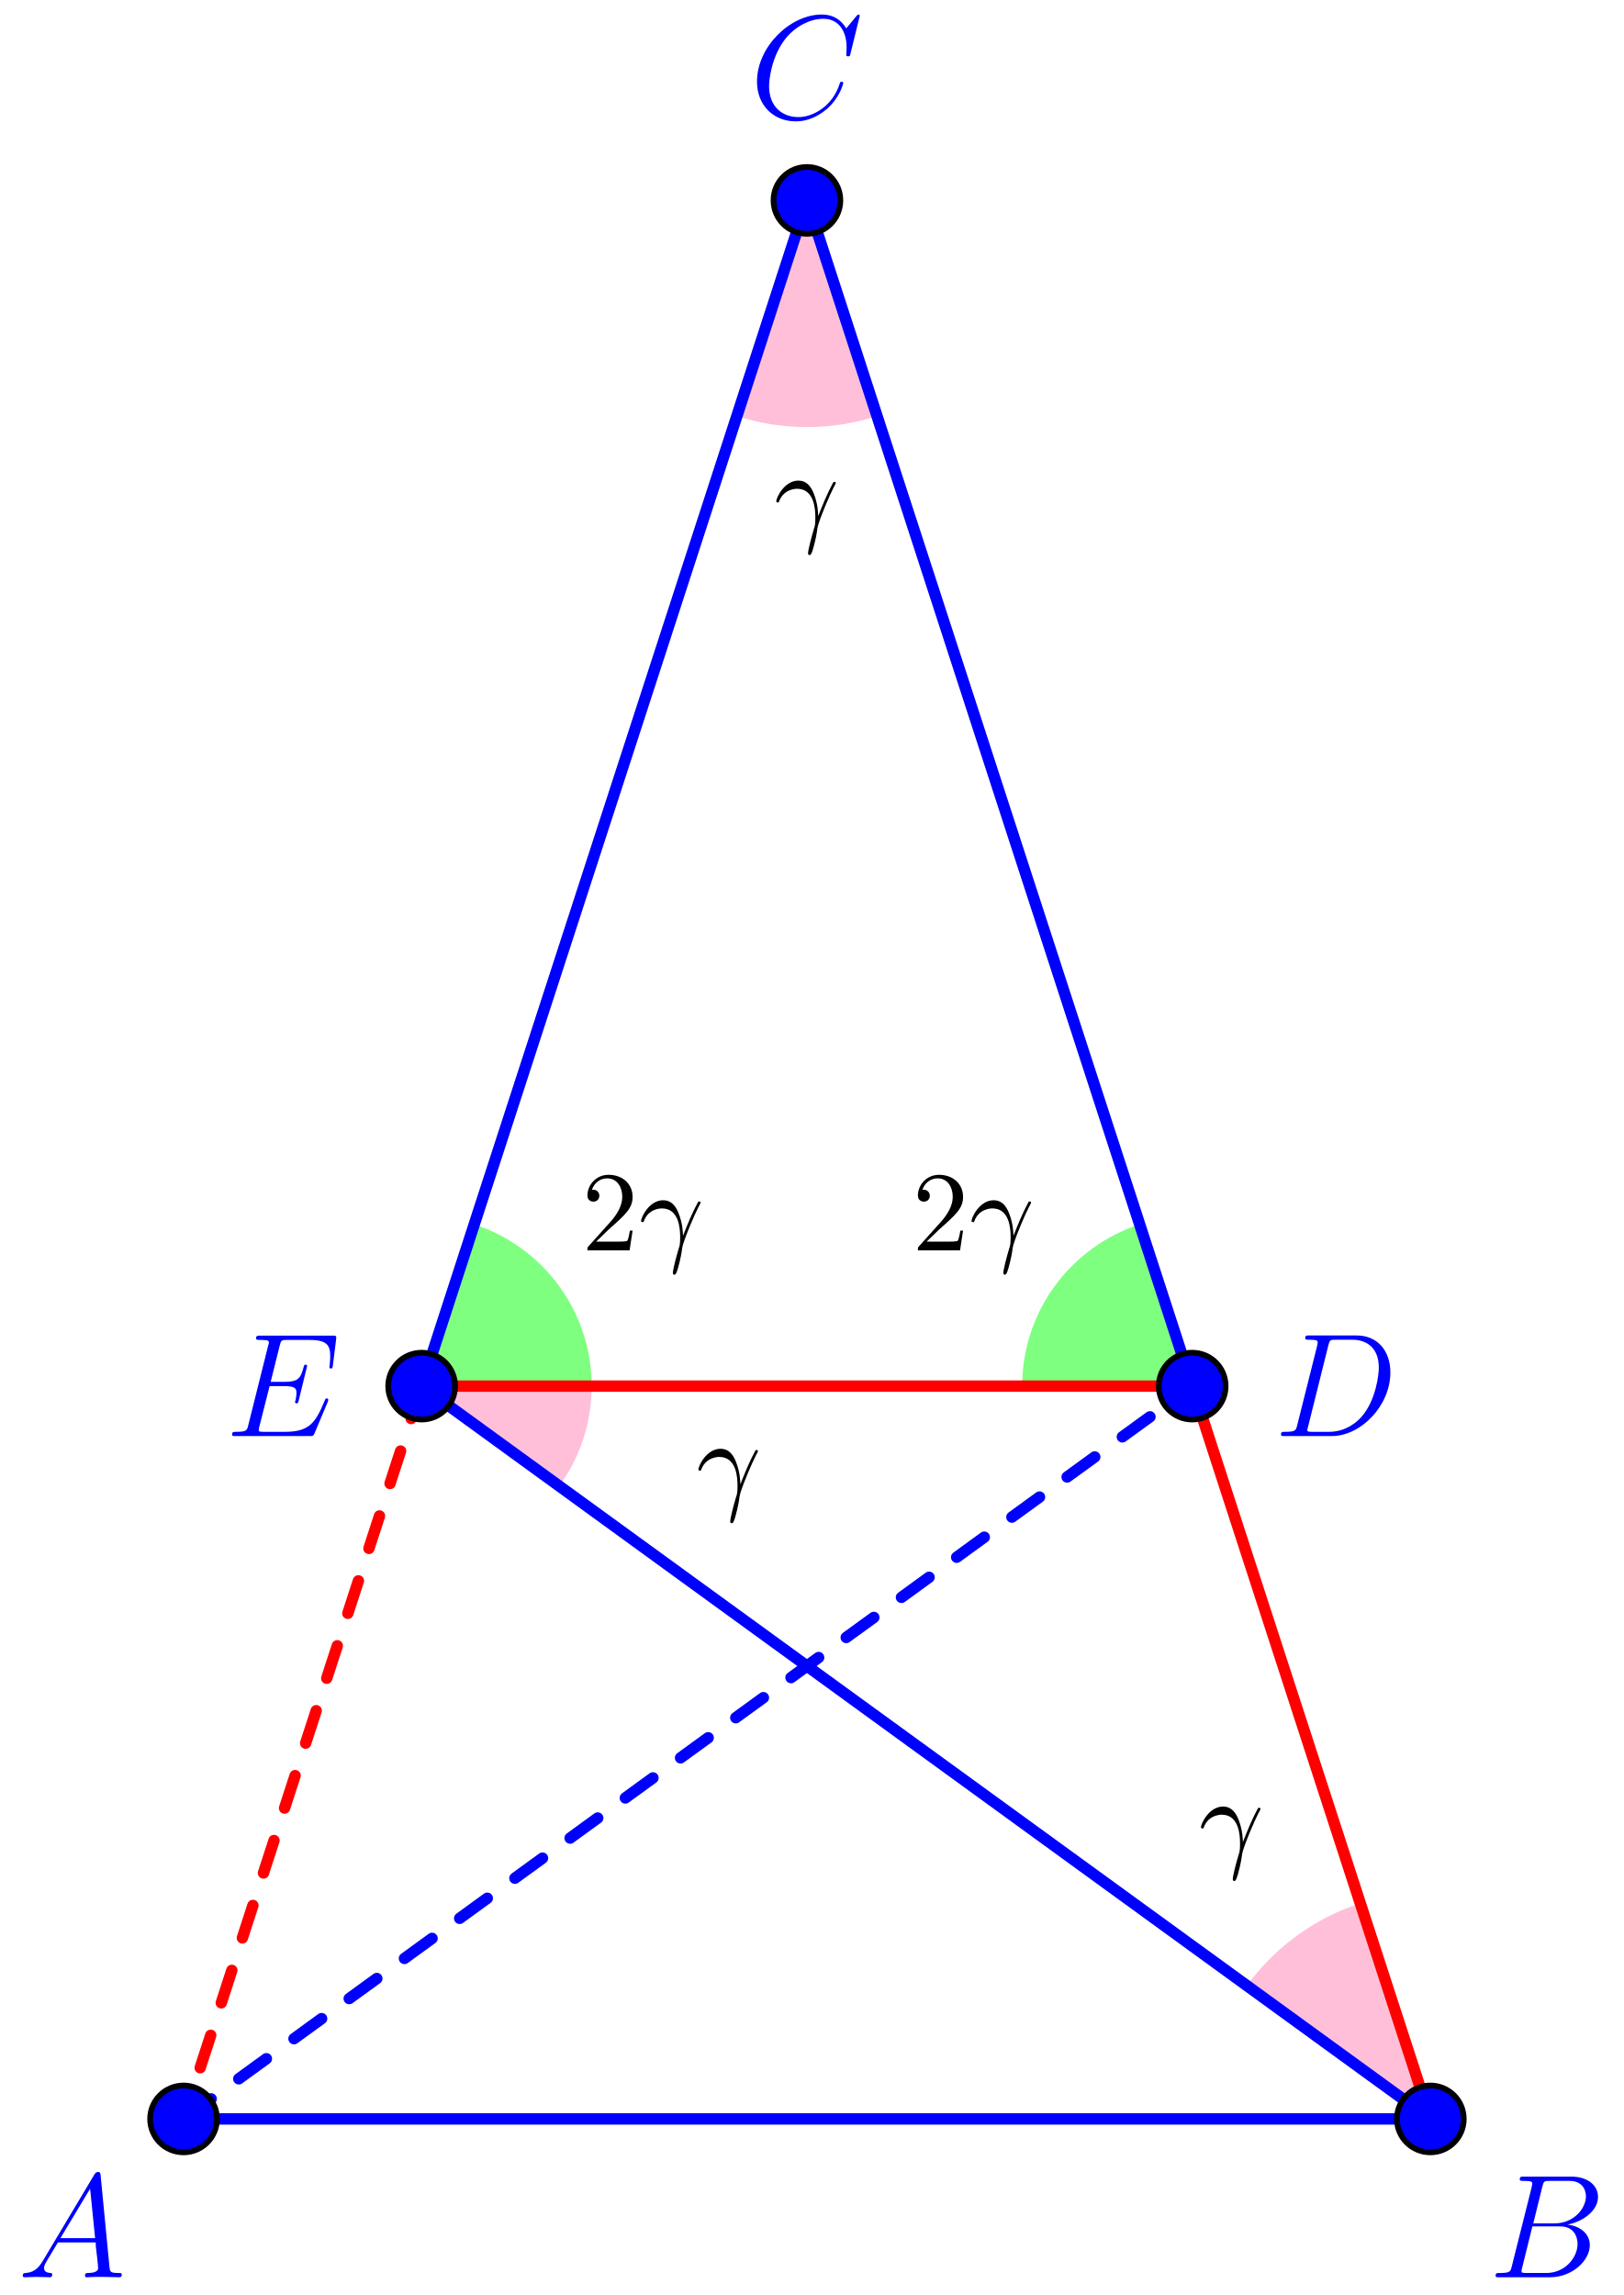
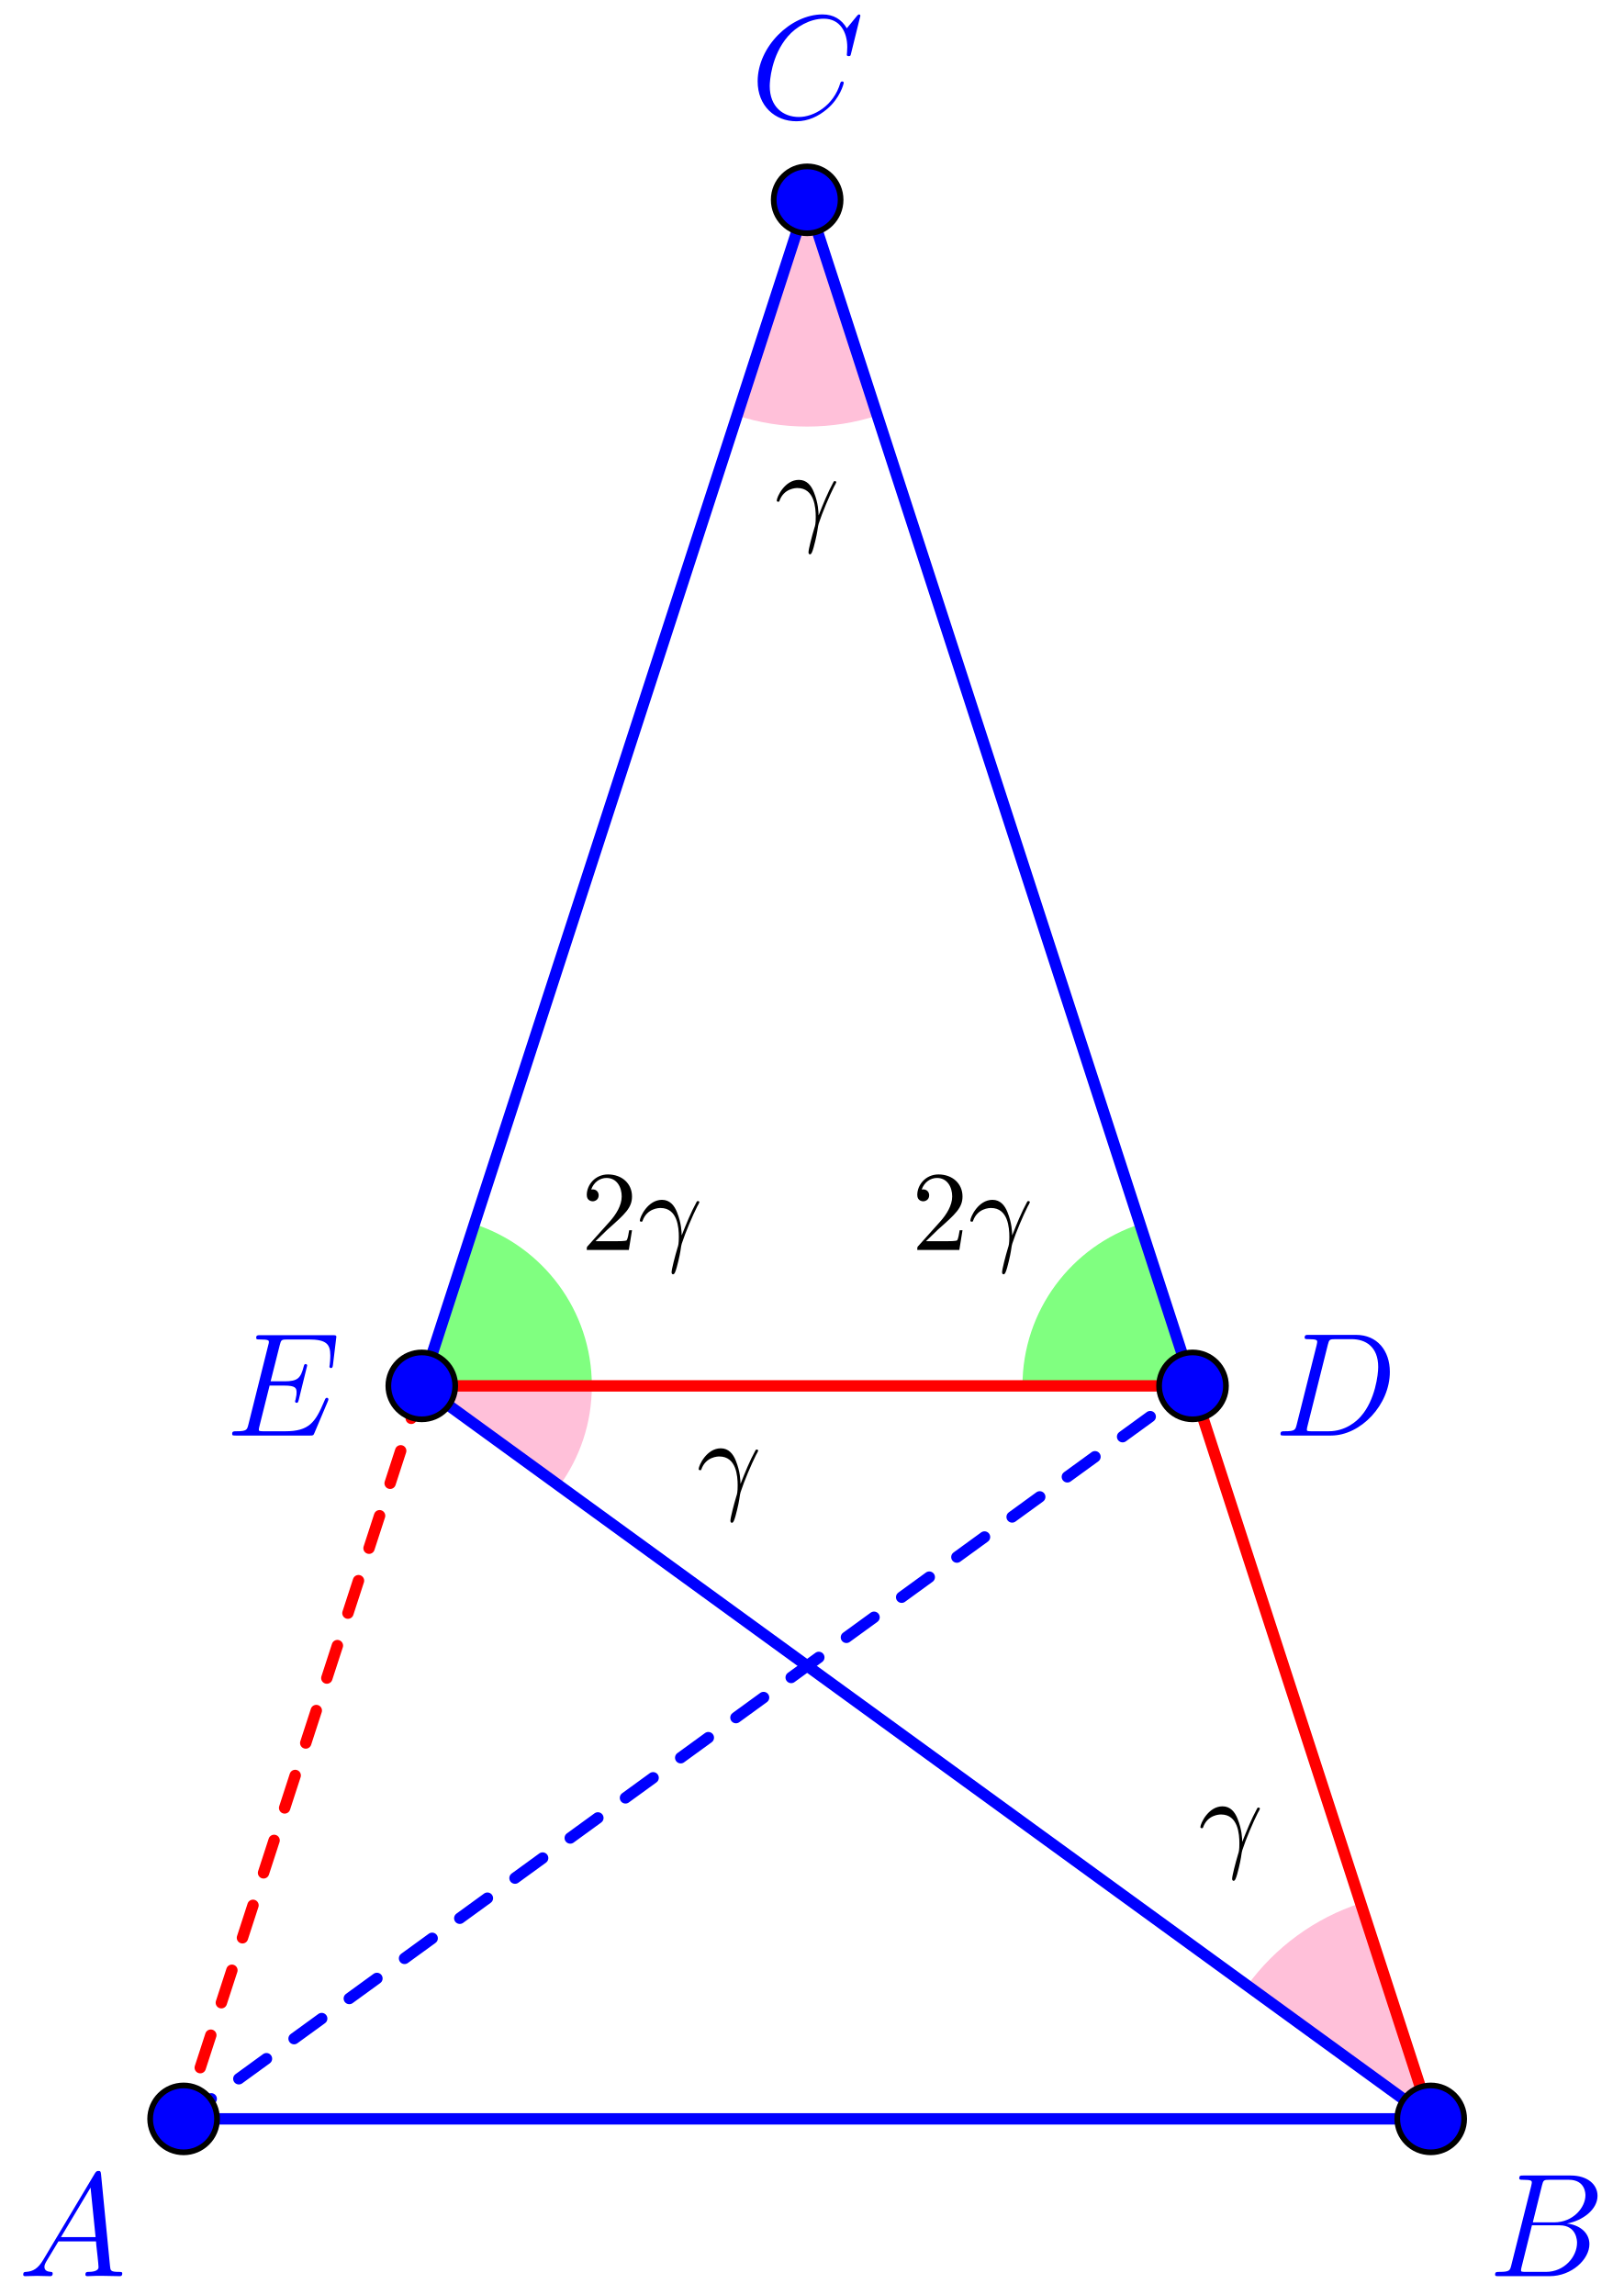
- <svg xmlns="http://www.w3.org/2000/svg" xmlns:xlink="http://www.w3.org/1999/xlink" width="142.64pt" height="201.68pt" viewBox="0 0 142.64 201.68" version="1.1" id="svg41">
-   <defs id="defs7">
-     <g id="g7">
-       <g id="glyph-0-0">
-         <path d="M 5.406 -4.203 C 5.406 -4.297 5.297 -4.297 5.297 -4.297 C 5.266 -4.297 5.203 -4.297 5.172 -4.234 C 4.656 -3.281 4.25 -2.281 3.859 -1.281 C 3.844 -1.578 3.844 -2.344 3.453 -3.312 C 3.203 -3.922 2.812 -4.406 2.125 -4.406 C 0.875 -4.406 0.172 -2.891 0.172 -2.578 C 0.172 -2.484 0.266 -2.484 0.375 -2.484 L 0.406 -2.531 C 0.797 -3.672 1.891 -3.688 2 -3.688 C 3.5 -3.688 3.609 -1.938 3.609 -1.156 C 3.609 -0.547 3.562 -0.375 3.484 -0.172 C 3.266 0.547 2.969 1.703 2.969 1.969 C 2.969 2.078 3.016 2.141 3.094 2.141 C 3.234 2.141 3.312 1.922 3.422 1.547 C 3.656 0.703 3.75 0.141 3.781 -0.172 C 3.812 -0.297 3.828 -0.422 3.875 -0.562 C 4.188 -1.547 4.828 -3.031 5.219 -3.812 C 5.297 -3.938 5.406 -4.156 5.406 -4.203 Z M 5.406 -4.203 " id="path1" />
-       </g>
-       <g id="glyph-1-0">
-         <path d="M 4.469 -1.734 L 4.234 -1.734 C 4.172 -1.438 4.109 -1 4 -0.844 C 3.938 -0.766 3.281 -0.766 3.062 -0.766 L 1.266 -0.766 L 2.328 -1.797 C 3.875 -3.172 4.469 -3.703 4.469 -4.703 C 4.469 -5.844 3.578 -6.641 2.359 -6.641 C 1.234 -6.641 0.5 -5.719 0.5 -4.828 C 0.5 -4.281 1 -4.281 1.031 -4.281 C 1.203 -4.281 1.547 -4.391 1.547 -4.812 C 1.547 -5.062 1.359 -5.328 1.016 -5.328 C 0.938 -5.328 0.922 -5.328 0.891 -5.312 C 1.109 -5.969 1.656 -6.328 2.234 -6.328 C 3.141 -6.328 3.562 -5.516 3.562 -4.703 C 3.562 -3.906 3.078 -3.125 2.516 -2.5 L 0.609 -0.375 C 0.5 -0.266 0.5 -0.234 0.5 0 L 4.203 0 Z M 4.469 -1.734 " id="path2" />
-       </g>
-       <g id="glyph-2-0">
-         <path d="M 9.141 -0.25 C 9.141 -0.375 9.031 -0.375 8.828 -0.375 C 8.125 -0.375 8.109 -0.5 8.062 -0.875 L 7.281 -8.969 C 7.25 -9.219 7.203 -9.25 7.062 -9.25 C 6.938 -9.25 6.859 -9.219 6.734 -9.031 L 2.203 -1.438 C 1.75 -0.672 1.312 -0.422 0.688 -0.375 C 0.547 -0.359 0.438 -0.359 0.438 -0.125 C 0.438 -0.047 0.5 0 0.594 0 L 1.641 -0.031 C 2.016 -0.031 2.438 0 2.797 0 C 2.875 0 3.031 0 3.031 -0.25 C 3.031 -0.359 2.922 -0.375 2.844 -0.375 C 2.547 -0.406 2.312 -0.5 2.312 -0.812 C 2.312 -1 2.391 -1.141 2.547 -1.422 L 3.531 -3.062 L 6.844 -3.062 C 6.859 -2.938 6.859 -2.844 6.859 -2.719 C 6.906 -2.391 7.062 -1.031 7.062 -0.797 C 7.062 -0.406 6.406 -0.375 6.188 -0.375 C 6.047 -0.375 5.906 -0.375 5.906 -0.141 C 5.906 0 6.016 0 6.094 0 C 6.328 0 6.578 -0.031 6.797 -0.031 L 7.531 -0.031 L 8.906 0 C 9 0 9.141 0 9.141 -0.25 Z M 6.797 -3.438 L 3.75 -3.438 L 6.359 -7.781 Z M 6.797 -3.438 " id="path3" />
-       </g>
-       <g id="glyph-2-1">
-         <path d="M 8.562 -7.109 C 8.562 -6.062 7.516 -4.734 5.797 -4.734 L 3.938 -4.734 L 4.734 -7.969 C 4.859 -8.453 4.906 -8.469 5.422 -8.469 L 7.094 -8.469 C 8.562 -8.469 8.562 -7.234 8.562 -7.109 Z M 8.906 -2.812 C 8.906 -3.875 7.984 -4.516 6.938 -4.625 C 8.344 -4.891 9.625 -5.875 9.625 -7.062 C 9.625 -8.062 8.734 -8.844 7.266 -8.844 L 3.109 -8.844 C 2.859 -8.844 2.75 -8.844 2.75 -8.594 C 2.75 -8.469 2.859 -8.469 3.062 -8.469 C 3.844 -8.469 3.844 -8.375 3.844 -8.219 C 3.844 -8.219 3.844 -8.125 3.797 -7.922 L 2.047 -0.953 C 1.938 -0.5 1.906 -0.375 1 -0.375 C 0.75 -0.375 0.625 -0.375 0.625 -0.141 C 0.625 0 0.703 0 0.953 0 L 5.406 0 C 7.391 0 8.906 -1.5 8.906 -2.812 Z M 7.828 -2.938 C 7.828 -1.703 6.703 -0.375 5.094 -0.375 L 3.344 -0.375 C 3.156 -0.375 3.141 -0.375 3.062 -0.391 C 2.922 -0.406 2.906 -0.422 2.906 -0.531 C 2.906 -0.625 2.922 -0.703 2.953 -0.812 L 3.859 -4.469 L 6.297 -4.469 C 7.828 -4.469 7.828 -3.047 7.828 -2.938 Z M 7.828 -2.938 " id="path4" />
-       </g>
-       <g id="glyph-2-2">
-         <path d="M 8.219 -3.109 C 8.219 -3.219 8.109 -3.219 8.062 -3.219 C 7.953 -3.219 7.938 -3.141 7.922 -3.094 C 7.312 -1.078 5.562 -0.109 4.281 -0.109 C 2.906 -0.109 1.703 -0.984 1.703 -2.828 C 1.703 -3.234 1.844 -5.484 3.297 -7.188 C 4.016 -8.016 5.234 -8.75 6.469 -8.75 C 7.891 -8.75 8.516 -7.562 8.516 -6.25 C 8.516 -5.906 8.484 -5.625 8.484 -5.562 C 8.484 -5.453 8.609 -5.453 8.656 -5.453 C 8.797 -5.453 8.812 -5.469 8.859 -5.703 L 9.672 -9 C 9.672 -9.125 9.562 -9.125 9.562 -9.125 C 9.562 -9.125 9.484 -9.125 9.375 -8.984 L 8.484 -7.906 C 8.031 -8.672 7.312 -9.125 6.344 -9.125 C 3.547 -9.125 0.641 -6.281 0.641 -3.234 C 0.641 -1.078 2.156 0.266 4.047 0.266 C 5.094 0.266 6 -0.172 6.75 -0.797 C 7.875 -1.75 8.219 -3 8.219 -3.109 Z M 8.219 -3.109 " id="path5" />
-       </g>
-       <g id="glyph-2-3">
-         <path d="M 10.219 -5.594 C 10.219 -7.469 9.109 -8.844 7.25 -8.844 L 3.094 -8.844 C 2.844 -8.844 2.734 -8.844 2.734 -8.594 C 2.734 -8.469 2.844 -8.469 3.047 -8.469 C 3.828 -8.469 3.828 -8.375 3.828 -8.219 C 3.828 -8.219 3.828 -8.125 3.781 -7.922 L 2.031 -0.953 C 1.922 -0.5 1.891 -0.375 0.984 -0.375 C 0.734 -0.375 0.609 -0.375 0.609 -0.141 C 0.609 0 0.688 0 0.953 0 L 5.047 0 C 7.672 0 10.219 -2.703 10.219 -5.594 Z M 9.203 -6.016 C 9.203 -5.375 8.938 -3.125 7.688 -1.703 C 7.312 -1.266 6.328 -0.375 4.844 -0.375 L 3.375 -0.375 C 3.188 -0.375 3.156 -0.375 3.078 -0.391 C 2.938 -0.406 2.922 -0.422 2.922 -0.531 C 2.922 -0.625 2.953 -0.703 2.984 -0.812 L 4.766 -7.969 C 4.891 -8.453 4.938 -8.469 5.438 -8.469 L 6.859 -8.469 C 8.078 -8.469 9.203 -7.812 9.203 -6.016 Z M 9.203 -6.016 " id="path6" />
-       </g>
-       <g id="glyph-2-4">
-         <path d="M 9.047 -3.188 C 9.047 -3.25 9 -3.312 8.922 -3.312 C 8.875 -3.312 8.844 -3.297 8.812 -3.266 C 8.781 -3.25 8.781 -3.219 8.672 -2.969 C 7.906 -1.156 7.344 -0.375 5.266 -0.375 L 3.375 -0.375 C 3.203 -0.375 3.172 -0.375 3.094 -0.391 C 2.953 -0.406 2.938 -0.422 2.938 -0.531 C 2.938 -0.625 2.969 -0.703 2.984 -0.812 L 3.891 -4.391 L 5.172 -4.391 C 6.172 -4.391 6.25 -4.172 6.25 -3.781 C 6.25 -3.656 6.25 -3.531 6.172 -3.141 C 6.141 -3.094 6.125 -3.047 6.125 -3 C 6.125 -2.922 6.188 -2.875 6.266 -2.875 C 6.391 -2.875 6.406 -2.969 6.453 -3.141 L 7.188 -6.156 C 7.188 -6.219 7.141 -6.281 7.062 -6.281 C 6.938 -6.281 6.938 -6.234 6.875 -6.047 C 6.625 -5.047 6.359 -4.766 5.203 -4.766 L 3.984 -4.766 L 4.781 -7.953 C 4.891 -8.406 4.922 -8.453 5.453 -8.453 L 7.312 -8.453 C 8.906 -8.453 9.219 -8.016 9.219 -7.031 C 9.219 -7.031 9.219 -6.656 9.172 -6.234 C 9.156 -6.172 9.141 -6.078 9.141 -6.078 C 9.141 -5.969 9.203 -5.938 9.281 -5.938 C 9.375 -5.938 9.438 -5.984 9.453 -6.219 L 9.734 -8.484 C 9.734 -8.516 9.75 -8.672 9.75 -8.672 C 9.75 -8.828 9.641 -8.828 9.406 -8.828 L 3.078 -8.828 C 2.844 -8.828 2.703 -8.828 2.703 -8.594 C 2.703 -8.453 2.797 -8.453 3.016 -8.453 C 3.828 -8.453 3.828 -8.359 3.828 -8.219 C 3.828 -8.141 3.812 -8.094 3.766 -7.953 L 2.016 -0.953 C 1.906 -0.5 1.875 -0.375 0.969 -0.375 C 0.719 -0.375 0.594 -0.375 0.594 -0.141 C 0.594 0 0.672 0 0.938 0 L 7.438 0 C 7.719 0 7.734 -0.016 7.828 -0.219 L 9 -3 C 9.016 -3.047 9.047 -3.141 9.047 -3.188 Z M 9.047 -3.188 " id="path7" />
-       </g>
+ <svg xmlns="http://www.w3.org/2000/svg" xmlns:xlink="http://www.w3.org/1999/xlink" version="1.1" width="142.636pt" height="201.677pt" viewBox="72.542 240.059 142.636 201.677">
+   <defs>
+     <path id="g1-13" d="M5.41-4.194C5.41-4.294 5.29-4.294 5.29-4.294C5.26-4.294 5.2-4.294 5.171-4.224C4.653-3.278 4.254-2.281 3.856-1.275C3.846-1.584 3.836-2.341 3.447-3.308C3.208-3.915 2.809-4.403 2.122-4.403C.877-4.403 .179-2.889 .179-2.58C.179-2.481 .269-2.481 .369-2.481L.408-2.531C.797-3.676 1.883-3.686 1.993-3.686C3.497-3.686 3.606-1.943 3.606-1.156C3.606-.548 3.557-.379 3.487-.179C3.268 .548 2.969 1.704 2.969 1.963C2.969 2.072 3.019 2.142 3.098 2.142C3.228 2.142 3.308 1.923 3.417 1.544C3.646 .707 3.746 .139 3.786-.169C3.806-.299 3.826-.428 3.866-.558C4.184-1.544 4.822-3.029 5.22-3.816C5.29-3.935 5.41-4.154 5.41-4.194Z" />
+     <path id="g2-50" d="M4.473-1.733H4.224C4.174-1.435 4.105-.996 4.005-.847C3.935-.767 3.278-.767 3.059-.767H1.265L2.321-1.793C3.875-3.168 4.473-3.706 4.473-4.702C4.473-5.838 3.577-6.635 2.361-6.635C1.235-6.635 .498-5.719 .498-4.832C.498-4.274 .996-4.274 1.026-4.274C1.196-4.274 1.544-4.394 1.544-4.802C1.544-5.061 1.365-5.32 1.016-5.32C.936-5.32 .917-5.32 .887-5.31C1.116-5.958 1.654-6.326 2.232-6.326C3.138-6.326 3.567-5.519 3.567-4.702C3.567-3.905 3.068-3.118 2.521-2.501L.608-.369C.498-.259 .498-.239 .498 0H4.194L4.473-1.733Z" />
+     <path id="g0-65" d="M9.144-.246C9.144-.376 9.027-.376 8.833-.376C8.121-.376 8.108-.492 8.069-.881L7.279-8.962C7.253-9.221 7.201-9.247 7.059-9.247C6.929-9.247 6.851-9.221 6.735-9.027L2.202-1.438C1.748-.673 1.308-.414 .686-.376C.544-.363 .44-.363 .44-.13C.44-.052 .505 0 .596 0L1.645-.026C2.02-.026 2.435 0 2.798 0C2.875 0 3.031 0 3.031-.246C3.031-.363 2.927-.376 2.849-.376C2.551-.401 2.305-.505 2.305-.816C2.305-.997 2.383-1.14 2.551-1.425L3.536-3.057H6.838C6.851-2.94 6.851-2.836 6.864-2.72C6.903-2.383 7.059-1.036 7.059-.79C7.059-.401 6.398-.376 6.191-.376C6.048-.376 5.906-.376 5.906-.142C5.906 0 6.022 0 6.1 0C6.32 0 6.579-.026 6.8-.026H7.538L8.911 0C9.001 0 9.144 0 9.144-.246ZM6.8-3.432H3.756L6.359-7.784L6.8-3.432Z" />
+     <path id="g0-66" d="M8.561-7.11C8.561-6.061 7.512-4.727 5.802-4.727H3.937L4.74-7.965C4.857-8.444 4.909-8.47 5.414-8.47H7.097C8.561-8.47 8.561-7.227 8.561-7.11ZM8.911-2.81C8.911-3.872 7.978-4.52 6.929-4.624C8.341-4.883 9.623-5.867 9.623-7.059C9.623-8.069 8.729-8.846 7.266-8.846H3.108C2.862-8.846 2.746-8.846 2.746-8.6C2.746-8.47 2.862-8.47 3.057-8.47C3.847-8.47 3.847-8.367 3.847-8.224C3.847-8.224 3.847-8.121 3.795-7.926L2.046-.958C1.93-.505 1.904-.376 .997-.376C.751-.376 .622-.376 .622-.142C.622 0 .699 0 .958 0H5.401C7.382 0 8.911-1.502 8.911-2.81ZM7.823-2.94C7.823-1.697 6.696-.376 5.09-.376H3.341C3.16-.376 3.134-.376 3.057-.389C2.914-.401 2.901-.427 2.901-.531C2.901-.622 2.927-.699 2.953-.816L3.86-4.468H6.294C7.823-4.468 7.823-3.044 7.823-2.94Z" />
+     <path id="g0-67" d="M8.211-3.108C8.211-3.225 8.108-3.225 8.069-3.225C7.952-3.225 7.939-3.147 7.913-3.095C7.318-1.075 5.569-.104 4.274-.104C2.901-.104 1.71-.984 1.71-2.823C1.71-3.238 1.839-5.491 3.303-7.188C4.015-8.017 5.232-8.742 6.463-8.742C7.887-8.742 8.522-7.564 8.522-6.243C8.522-5.906 8.483-5.621 8.483-5.569C8.483-5.453 8.613-5.453 8.652-5.453C8.794-5.453 8.807-5.466 8.859-5.699L9.675-9.001C9.675-9.118 9.558-9.118 9.558-9.118S9.48-9.118 9.377-8.988L8.483-7.9C8.03-8.677 7.318-9.118 6.346-9.118C3.549-9.118 .648-6.281 .648-3.238C.648-1.075 2.163 .272 4.054 .272C5.09 .272 5.997-.168 6.748-.803C7.874-1.748 8.211-3.005 8.211-3.108Z" />
+     <path id="g0-68" d="M10.219-5.595C10.219-7.46 9.105-8.846 7.253-8.846H3.095C2.849-8.846 2.733-8.846 2.733-8.6C2.733-8.47 2.849-8.47 3.044-8.47C3.834-8.47 3.834-8.367 3.834-8.224C3.834-8.224 3.834-8.121 3.782-7.926L2.033-.958C1.917-.505 1.891-.376 .984-.376C.738-.376 .609-.376 .609-.142C.609 0 .686 0 .945 0H5.051C7.667 0 10.219-2.707 10.219-5.595ZM9.196-6.022C9.196-5.375 8.936-3.121 7.68-1.697C7.318-1.269 6.333-.376 4.844-.376H3.367C3.186-.376 3.16-.376 3.082-.389C2.94-.401 2.927-.427 2.927-.531C2.927-.622 2.953-.699 2.979-.816L4.766-7.965C4.883-8.444 4.934-8.47 5.44-8.47H6.864C8.082-8.47 9.196-7.81 9.196-6.022Z" />
+     <path id="g0-69" d="M9.053-3.186C9.053-3.251 9.001-3.316 8.924-3.316C8.872-3.316 8.846-3.303 8.807-3.264C8.781-3.251 8.781-3.225 8.665-2.966C7.9-1.153 7.343-.376 5.271-.376H3.38C3.199-.376 3.173-.376 3.095-.389C2.953-.401 2.94-.427 2.94-.531C2.94-.622 2.966-.699 2.992-.816L3.885-4.391H5.168C6.178-4.391 6.256-4.17 6.256-3.782C6.256-3.652 6.256-3.536 6.165-3.147C6.139-3.095 6.126-3.044 6.126-3.005C6.126-2.914 6.191-2.875 6.268-2.875C6.385-2.875 6.398-2.966 6.45-3.147L7.188-6.152C7.188-6.217 7.136-6.281 7.059-6.281C6.942-6.281 6.929-6.23 6.877-6.048C6.618-5.051 6.359-4.766 5.206-4.766H3.976L4.779-7.952C4.896-8.405 4.922-8.444 5.453-8.444H7.305C8.898-8.444 9.221-8.017 9.221-7.033C9.221-7.033 9.221-6.657 9.17-6.23C9.157-6.178 9.144-6.074 9.144-6.074C9.144-5.971 9.208-5.932 9.286-5.932C9.377-5.932 9.429-5.984 9.455-6.217L9.727-8.483C9.727-8.522 9.752-8.677 9.752-8.677C9.752-8.82 9.636-8.82 9.403-8.82H3.082C2.836-8.82 2.707-8.82 2.707-8.587C2.707-8.444 2.798-8.444 3.018-8.444C3.821-8.444 3.821-8.354 3.821-8.211C3.821-8.146 3.808-8.095 3.769-7.952L2.02-.958C1.904-.505 1.878-.376 .971-.376C.725-.376 .596-.376 .596-.142C.596 0 .673 0 .933 0H7.434C7.719 0 7.732-.013 7.823-.22L9.001-3.005C9.014-3.044 9.053-3.134 9.053-3.186Z" />
+   </defs>
+   <g id="page1">
+     <g transform="matrix(0.996264 0 0 0.996264 72.5424 240.059)">
+       <path d="M71.194 17.626L65.011 36.653C66.958 37.285 69.036 37.626 71.194 37.626S75.429 37.285 77.376 36.653L71.194 17.626Z" fill="#ffc0d9" />
    </g>
-   </defs>
-   <path fill-rule="nonzero" fill="rgb(100%, 74.805%, 85.156%)" fill-opacity="1" d="M 70.91 17.609 L 64.754 36.559 C 66.691 37.191 68.762 37.531 70.91 37.531 C 73.059 37.531 75.129 37.191 77.066 36.559 L 70.91 17.609 " id="path8" />
-   <path fill-rule="nonzero" fill="rgb(100%, 74.805%, 85.156%)" fill-opacity="1" d="M 125.691 186.207 L 119.531 167.258 C 115.492 168.57 112.02 171.137 109.574 174.496 L 125.691 186.207 " id="path9" />
-   <path fill-rule="nonzero" fill="rgb(49.805%, 100%, 49.805%)" fill-opacity="1" d="M 104.766 121.809 L 100.148 107.598 C 94.156 109.543 89.824 115.168 89.824 121.809 L 104.766 121.809 " id="path10" />
-   <path fill-rule="nonzero" fill="rgb(49.805%, 100%, 49.805%)" fill-opacity="1" d="M 37.055 121.809 L 51.992 121.809 C 51.992 115.168 47.664 109.543 41.672 107.598 L 37.055 121.809 " id="path11" />
-   <path fill-rule="nonzero" fill="rgb(100%, 74.805%, 85.156%)" fill-opacity="1" d="M 37.055 121.809 L 49.141 130.59 C 50.934 128.125 51.992 125.09 51.992 121.809 L 37.055 121.809 " id="path12" />
-   <path fill="none" stroke-width="9.997" stroke-linecap="round" stroke-linejoin="round" stroke="rgb(0%, 0%, 100%)" stroke-opacity="1" stroke-miterlimit="10" d="M 161.289 154.73 L 1256.914 154.73 " transform="matrix(0.1, 0, 0, -0.1, 0, 201.68)" id="path13" />
-   <path fill="none" stroke-width="9.997" stroke-linecap="round" stroke-linejoin="round" stroke="rgb(100%, 0%, 0%)" stroke-opacity="1" stroke-miterlimit="10" d="M 1256.914 154.73 L 1047.656 798.714 " transform="matrix(0.1, 0, 0, -0.1, 0, 201.68)" id="path14" />
-   <path fill="none" stroke-width="9.997" stroke-linecap="round" stroke-linejoin="round" stroke="rgb(0%, 0%, 100%)" stroke-opacity="1" stroke-miterlimit="10" d="M 1047.656 798.714 L 709.102 1840.706 " transform="matrix(0.1, 0, 0, -0.1, 0, 201.68)" id="path15" />
-   <path fill="none" stroke-width="9.997" stroke-linecap="round" stroke-linejoin="round" stroke="rgb(0%, 0%, 100%)" stroke-opacity="1" stroke-miterlimit="10" d="M 709.102 1840.706 L 370.547 798.714 " transform="matrix(0.1, 0, 0, -0.1, 0, 201.68)" id="path16" />
-   <path fill="none" stroke-width="9.997" stroke-linecap="round" stroke-linejoin="round" stroke="rgb(100%, 0%, 0%)" stroke-opacity="1" stroke-dasharray="29.992 29.992" stroke-miterlimit="10" d="M 370.547 798.714 L 161.289 154.73 " transform="matrix(0.1, 0, 0, -0.1, 0, 201.68)" id="path17" />
-   <path fill="none" stroke-width="9.997" stroke-linecap="round" stroke-linejoin="round" stroke="rgb(0%, 0%, 100%)" stroke-opacity="1" stroke-miterlimit="10" d="M 1256.914 154.73 L 370.547 798.714 " transform="matrix(0.1, 0, 0, -0.1, 0, 201.68)" id="path18" />
-   <path fill="none" stroke-width="9.997" stroke-linecap="round" stroke-linejoin="round" stroke="rgb(100%, 0%, 0%)" stroke-opacity="1" stroke-miterlimit="10" d="M 1047.656 798.714 L 370.547 798.714 " transform="matrix(0.1, 0, 0, -0.1, 0, 201.68)" id="path19" />
-   <path fill="none" stroke-width="9.997" stroke-linecap="round" stroke-linejoin="round" stroke="rgb(0%, 0%, 100%)" stroke-opacity="1" stroke-dasharray="29.992 29.992" stroke-miterlimit="10" d="M 161.289 154.73 L 1047.656 798.714 " transform="matrix(0.1, 0, 0, -0.1, 0, 201.68)" id="path20" />
-   <path fill-rule="nonzero" fill="rgb(0%, 0%, 100%)" fill-opacity="1" d="M 19.066 186.207 C 19.066 184.586 17.75 183.27 16.129 183.27 C 14.508 183.27 13.191 184.586 13.191 186.207 C 13.191 187.828 14.508 189.145 16.129 189.145 C 17.75 189.145 19.066 187.828 19.066 186.207 " id="path21" />
-   <path fill="none" stroke-width="4.999" stroke-linecap="round" stroke-linejoin="round" stroke="rgb(0%, 0%, 0%)" stroke-opacity="1" stroke-miterlimit="10" d="M 190.664 154.73 C 190.664 170.941 177.5 184.105 161.289 184.105 C 145.078 184.105 131.914 170.941 131.914 154.73 C 131.914 138.519 145.078 125.355 161.289 125.355 C 177.5 125.355 190.664 138.519 190.664 154.73 Z M 190.664 154.73 " transform="matrix(0.1, 0, 0, -0.1, 0, 201.68)" id="path22" />
-   <path fill-rule="nonzero" fill="rgb(0%, 0%, 100%)" fill-opacity="1" d="M 128.629 186.207 C 128.629 184.586 127.312 183.27 125.691 183.27 C 124.066 183.27 122.754 184.586 122.754 186.207 C 122.754 187.828 124.066 189.145 125.691 189.145 C 127.312 189.145 128.629 187.828 128.629 186.207 " id="path23" />
-   <path fill="none" stroke-width="4.999" stroke-linecap="round" stroke-linejoin="round" stroke="rgb(0%, 0%, 0%)" stroke-opacity="1" stroke-miterlimit="10" d="M 1286.289 154.73 C 1286.289 170.941 1273.125 184.105 1256.914 184.105 C 1240.664 184.105 1227.539 170.941 1227.539 154.73 C 1227.539 138.519 1240.664 125.355 1256.914 125.355 C 1273.125 125.355 1286.289 138.519 1286.289 154.73 Z M 1286.289 154.73 " transform="matrix(0.1, 0, 0, -0.1, 0, 201.68)" id="path24" />
-   <path fill-rule="nonzero" fill="rgb(0%, 0%, 100%)" fill-opacity="1" d="M 73.848 17.609 C 73.848 15.988 72.531 14.672 70.91 14.672 C 69.285 14.672 67.973 15.988 67.973 17.609 C 67.973 19.23 69.285 20.547 70.91 20.547 C 72.531 20.547 73.848 19.23 73.848 17.609 " id="path25" />
-   <path fill="none" stroke-width="4.999" stroke-linecap="round" stroke-linejoin="round" stroke="rgb(0%, 0%, 0%)" stroke-opacity="1" stroke-miterlimit="10" d="M 738.477 1840.706 C 738.477 1856.917 725.312 1870.081 709.102 1870.081 C 692.852 1870.081 679.727 1856.917 679.727 1840.706 C 679.727 1824.495 692.852 1811.331 709.102 1811.331 C 725.312 1811.331 738.477 1824.495 738.477 1840.706 Z M 738.477 1840.706 " transform="matrix(0.1, 0, 0, -0.1, 0, 201.68)" id="path26" />
-   <path fill-rule="nonzero" fill="rgb(0%, 0%, 100%)" fill-opacity="1" d="M 107.703 121.809 C 107.703 120.188 106.391 118.871 104.766 118.871 C 103.145 118.871 101.828 120.188 101.828 121.809 C 101.828 123.43 103.145 124.746 104.766 124.746 C 106.391 124.746 107.703 123.43 107.703 121.809 " id="path27" />
-   <path fill="none" stroke-width="4.999" stroke-linecap="round" stroke-linejoin="round" stroke="rgb(0%, 0%, 0%)" stroke-opacity="1" stroke-miterlimit="10" d="M 1077.031 798.714 C 1077.031 814.925 1063.906 828.089 1047.656 828.089 C 1031.445 828.089 1018.281 814.925 1018.281 798.714 C 1018.281 782.503 1031.445 769.339 1047.656 769.339 C 1063.906 769.339 1077.031 782.503 1077.031 798.714 Z M 1077.031 798.714 " transform="matrix(0.1, 0, 0, -0.1, 0, 201.68)" id="path28" />
-   <path fill-rule="nonzero" fill="rgb(0%, 0%, 100%)" fill-opacity="1" d="M 39.992 121.809 C 39.992 120.188 38.676 118.871 37.055 118.871 C 35.43 118.871 34.113 120.188 34.113 121.809 C 34.113 123.43 35.43 124.746 37.055 124.746 C 38.676 124.746 39.992 123.43 39.992 121.809 " id="path29" />
-   <path fill="none" stroke-width="4.999" stroke-linecap="round" stroke-linejoin="round" stroke="rgb(0%, 0%, 0%)" stroke-opacity="1" stroke-miterlimit="10" d="M 399.922 798.714 C 399.922 814.925 386.758 828.089 370.547 828.089 C 354.297 828.089 341.133 814.925 341.133 798.714 C 341.133 782.503 354.297 769.339 370.547 769.339 C 386.758 769.339 399.922 782.503 399.922 798.714 Z M 399.922 798.714 " transform="matrix(0.1, 0, 0, -0.1, 0, 201.68)" id="path30" />
-   <g fill="rgb(0%, 0%, 0%)" fill-opacity="1" id="g30">
-     <use xlink:href="#glyph-0-0" x="68.04" y="46.64" id="use30" />
-   </g>
-   <g fill="rgb(0%, 0%, 0%)" fill-opacity="1" id="g31">
-     <use xlink:href="#glyph-0-0" x="105.36" y="163.16" id="use31" />
-   </g>
-   <g fill="rgb(0%, 0%, 0%)" fill-opacity="1" id="g32">
-     <use xlink:href="#glyph-1-0" x="80.16" y="109.88" id="use32" />
-   </g>
-   <g fill="rgb(0%, 0%, 0%)" fill-opacity="1" id="g33">
-     <use xlink:href="#glyph-0-0" x="85.2" y="109.88" id="use33" />
-   </g>
-   <g fill="rgb(0%, 0%, 0%)" fill-opacity="1" id="g34">
-     <use xlink:href="#glyph-1-0" x="51.12" y="109.88" id="use34" />
-   </g>
-   <g fill="rgb(0%, 0%, 0%)" fill-opacity="1" id="g35">
-     <use xlink:href="#glyph-0-0" x="56.16" y="109.88" id="use35" />
-   </g>
-   <g fill="rgb(0%, 0%, 0%)" fill-opacity="1" id="g36">
-     <use xlink:href="#glyph-0-0" x="61.2" y="131.72" id="use36" />
-   </g>
-   <g fill="rgb(0%, 0%, 100%)" fill-opacity="1" id="g37">
-     <use xlink:href="#glyph-2-0" x="1.56" y="200.12" id="use37" />
-   </g>
-   <g fill="rgb(0%, 0%, 100%)" fill-opacity="1" id="g38">
-     <use xlink:href="#glyph-2-1" x="130.8" y="200.12" id="use38" />
-   </g>
-   <g fill="rgb(0%, 0%, 100%)" fill-opacity="1" id="g39">
-     <use xlink:href="#glyph-2-2" x="65.88" y="10.4" id="use39" />
-   </g>
-   <g fill="rgb(0%, 0%, 100%)" fill-opacity="1" id="g40">
-     <use xlink:href="#glyph-2-3" x="111.96" y="126.2" id="use40" />
-   </g>
-   <g fill="rgb(0%, 0%, 100%)" fill-opacity="1" id="g41">
-     <use xlink:href="#glyph-2-4" x="19.8" y="126.2" id="use41" />
+     <use x="140.618" y="286.631" xlink:href="#g1-13" />
+     <g transform="matrix(0.996264 0 0 0.996264 72.5424 240.059)">
+       <path d="M126.193 186.899L120.011 167.873C115.956 169.189 112.469 171.767 110.012 175.142L126.193 186.899Z" fill="#ffc0d9" />
+     </g>
+     <use x="177.845" y="403.196" xlink:href="#g1-13" />
+     <g transform="matrix(0.996264 0 0 0.996264 72.5424 240.059)">
+       <path d="M105.185 122.243L100.549 107.973C94.534 109.926 90.185 115.576 90.185 122.243H105.185Z" fill="#80ff80" />
+     </g>
+     <use x="152.648" y="349.899" xlink:href="#g2-50" />
+     <use x="157.63" y="349.899" xlink:href="#g1-13" />
+     <g transform="matrix(0.996264 0 0 0.996264 72.5424 240.059)">
+       <path d="M37.202 122.243H52.202C52.202 115.576 47.853 109.926 41.838 107.973L37.202 122.243Z" fill="#80ff80" />
+     </g>
+     <use x="123.606" y="349.899" xlink:href="#g2-50" />
+     <use x="128.588" y="349.899" xlink:href="#g1-13" />
+     <g transform="matrix(0.996264 0 0 0.996264 72.5424 240.059)">
+       <path d="M37.202 122.243L49.338 131.06C51.139 128.585 52.202 125.538 52.202 122.243H37.202Z" fill="#ffc0d9" />
+     </g>
+     <use x="133.757" y="371.735" xlink:href="#g1-13" />
+     <g transform="matrix(0.996264 0 0 0.996264 72.5424 240.059)">
+       <path d="M16.194 186.899H126.193" fill="none" stroke="#0000ff" stroke-linecap="round" stroke-linejoin="round" stroke-miterlimit="10.037" stroke-width="1.004" />
+     </g>
+     <g transform="matrix(0.996264 0 0 0.996264 72.5424 240.059)">
+       <path d="M126.193 186.899L105.185 122.243" fill="none" stroke="#ff0000" stroke-linecap="round" stroke-linejoin="round" stroke-miterlimit="10.037" stroke-width="1.004" />
+     </g>
+     <g transform="matrix(0.996264 0 0 0.996264 72.5424 240.059)">
+       <path d="M105.185 122.243L71.194 17.626" fill="none" stroke="#0000ff" stroke-linecap="round" stroke-linejoin="round" stroke-miterlimit="10.037" stroke-width="1.004" />
+     </g>
+     <g transform="matrix(0.996264 0 0 0.996264 72.5424 240.059)">
+       <path d="M71.194 17.626L37.202 122.243" fill="none" stroke="#0000ff" stroke-linecap="round" stroke-linejoin="round" stroke-miterlimit="10.037" stroke-width="1.004" />
+     </g>
+     <g transform="matrix(0.996264 0 0 0.996264 72.5424 240.059)">
+       <path d="M37.202 122.243L16.194 186.899" fill="none" stroke="#ff0000" stroke-dasharray="3.011,3.011" stroke-linecap="round" stroke-linejoin="round" stroke-miterlimit="10.037" stroke-width="1.004" />
+     </g>
+     <g transform="matrix(0.996264 0 0 0.996264 72.5424 240.059)">
+       <path d="M126.193 186.899L37.202 122.243" fill="none" stroke="#0000ff" stroke-linecap="round" stroke-linejoin="round" stroke-miterlimit="10.037" stroke-width="1.004" />
+     </g>
+     <g transform="matrix(0.996264 0 0 0.996264 72.5424 240.059)">
+       <path d="M105.185 122.243H37.202" fill="none" stroke="#ff0000" stroke-linecap="round" stroke-linejoin="round" stroke-miterlimit="10.037" stroke-width="1.004" />
+     </g>
+     <g transform="matrix(0.996264 0 0 0.996264 72.5424 240.059)">
+       <path d="M16.194 186.899L105.185 122.243" fill="none" stroke="#0000ff" stroke-dasharray="3.011,3.011" stroke-linecap="round" stroke-linejoin="round" stroke-miterlimit="10.037" stroke-width="1.004" />
+     </g>
+     <g transform="matrix(0.996264 0 0 0.996264 72.5424 240.059)">
+       <path d="M19.143 186.899C19.143 185.27 17.823 183.949 16.194 183.949C14.564 183.949 13.243 185.27 13.243 186.899S14.564 189.849 16.194 189.849C17.823 189.849 19.143 188.528 19.143 186.899Z" fill="#0000ff" />
+     </g>
+     <g transform="matrix(0.996264 0 0 0.996264 72.5424 240.059)">
+       <path d="M19.143 186.899C19.143 185.27 17.823 183.949 16.194 183.949C14.564 183.949 13.243 185.27 13.243 186.899S14.564 189.849 16.194 189.849C17.823 189.849 19.143 188.528 19.143 186.899Z" fill="none" stroke="#000000" stroke-linecap="round" stroke-linejoin="round" stroke-miterlimit="10.037" stroke-width="0.502" />
+     </g>
+     <g fill="#00f">
+       <use x="74.141" y="440.081" xlink:href="#g0-65" />
+     </g>
+     <g transform="matrix(0.996264 0 0 0.996264 72.5424 240.059)">
+       <path d="M129.143 186.899C129.143 185.27 127.823 183.949 126.193 183.949C124.564 183.949 123.243 185.27 123.243 186.899S124.564 189.849 126.193 189.849C127.823 189.849 129.143 188.528 129.143 186.899Z" fill="#0000ff" />
+     </g>
+     <g transform="matrix(0.996264 0 0 0.996264 72.5424 240.059)">
+       <path d="M129.143 186.899C129.143 185.27 127.823 183.949 126.193 183.949C124.564 183.949 123.243 185.27 123.243 186.899S124.564 189.849 126.193 189.849C127.823 189.849 129.143 188.528 129.143 186.899Z" fill="none" stroke="#000000" stroke-linecap="round" stroke-linejoin="round" stroke-miterlimit="10.037" stroke-width="0.502" />
+     </g>
+     <g fill="#00f">
+       <use x="203.299" y="440.081" xlink:href="#g0-66" />
+     </g>
+     <g transform="matrix(0.996264 0 0 0.996264 72.5424 240.059)">
+       <path d="M74.144 17.626C74.144 15.997 72.823 14.676 71.194 14.676C69.564 14.676 68.243 15.997 68.243 17.626C68.243 19.256 69.564 20.576 71.194 20.576C72.823 20.576 74.144 19.256 74.144 17.626Z" fill="#0000ff" />
+     </g>
+     <g transform="matrix(0.996264 0 0 0.996264 72.5424 240.059)">
+       <path d="M74.144 17.626C74.144 15.997 72.823 14.676 71.194 14.676C69.564 14.676 68.243 15.997 68.243 17.626C68.243 19.256 69.564 20.576 71.194 20.576C72.823 20.576 74.144 19.256 74.144 17.626Z" fill="none" stroke="#000000" stroke-linecap="round" stroke-linejoin="round" stroke-miterlimit="10.037" stroke-width="0.502" />
+     </g>
+     <g fill="#00f">
+       <use x="138.472" y="250.444" xlink:href="#g0-67" />
+     </g>
+     <g transform="matrix(0.996264 0 0 0.996264 72.5424 240.059)">
+       <path d="M108.135 122.243C108.135 120.613 106.815 119.293 105.185 119.293C103.556 119.293 102.235 120.613 102.235 122.243C102.235 123.872 103.556 125.193 105.185 125.193C106.815 125.193 108.135 123.872 108.135 122.243Z" fill="#0000ff" />
+     </g>
+     <g transform="matrix(0.996264 0 0 0.996264 72.5424 240.059)">
+       <path d="M108.135 122.243C108.135 120.613 106.815 119.293 105.185 119.293C103.556 119.293 102.235 120.613 102.235 122.243C102.235 123.872 103.556 125.193 105.185 125.193C106.815 125.193 108.135 123.872 108.135 122.243Z" fill="none" stroke="#000000" stroke-linecap="round" stroke-linejoin="round" stroke-miterlimit="10.037" stroke-width="0.502" />
+     </g>
+     <g fill="#00f">
+       <use x="184.454" y="366.21" xlink:href="#g0-68" />
+     </g>
+     <g transform="matrix(0.996264 0 0 0.996264 72.5424 240.059)">
+       <path d="M40.152 122.243C40.152 120.613 38.831 119.293 37.202 119.293S34.252 120.613 34.252 122.243C34.252 123.872 35.572 125.193 37.202 125.193S40.152 123.872 40.152 122.243Z" fill="#0000ff" />
+     </g>
+     <g transform="matrix(0.996264 0 0 0.996264 72.5424 240.059)">
+       <path d="M40.152 122.243C40.152 120.613 38.831 119.293 37.202 119.293S34.252 120.613 34.252 122.243C34.252 123.872 35.572 125.193 37.202 125.193S40.152 123.872 40.152 122.243Z" fill="none" stroke="#000000" stroke-linecap="round" stroke-linejoin="round" stroke-miterlimit="10.037" stroke-width="0.502" />
+     </g>
+     <g fill="#00f">
+       <use x="92.347" y="366.21" xlink:href="#g0-69" />
+     </g>
  </g>
</svg>
